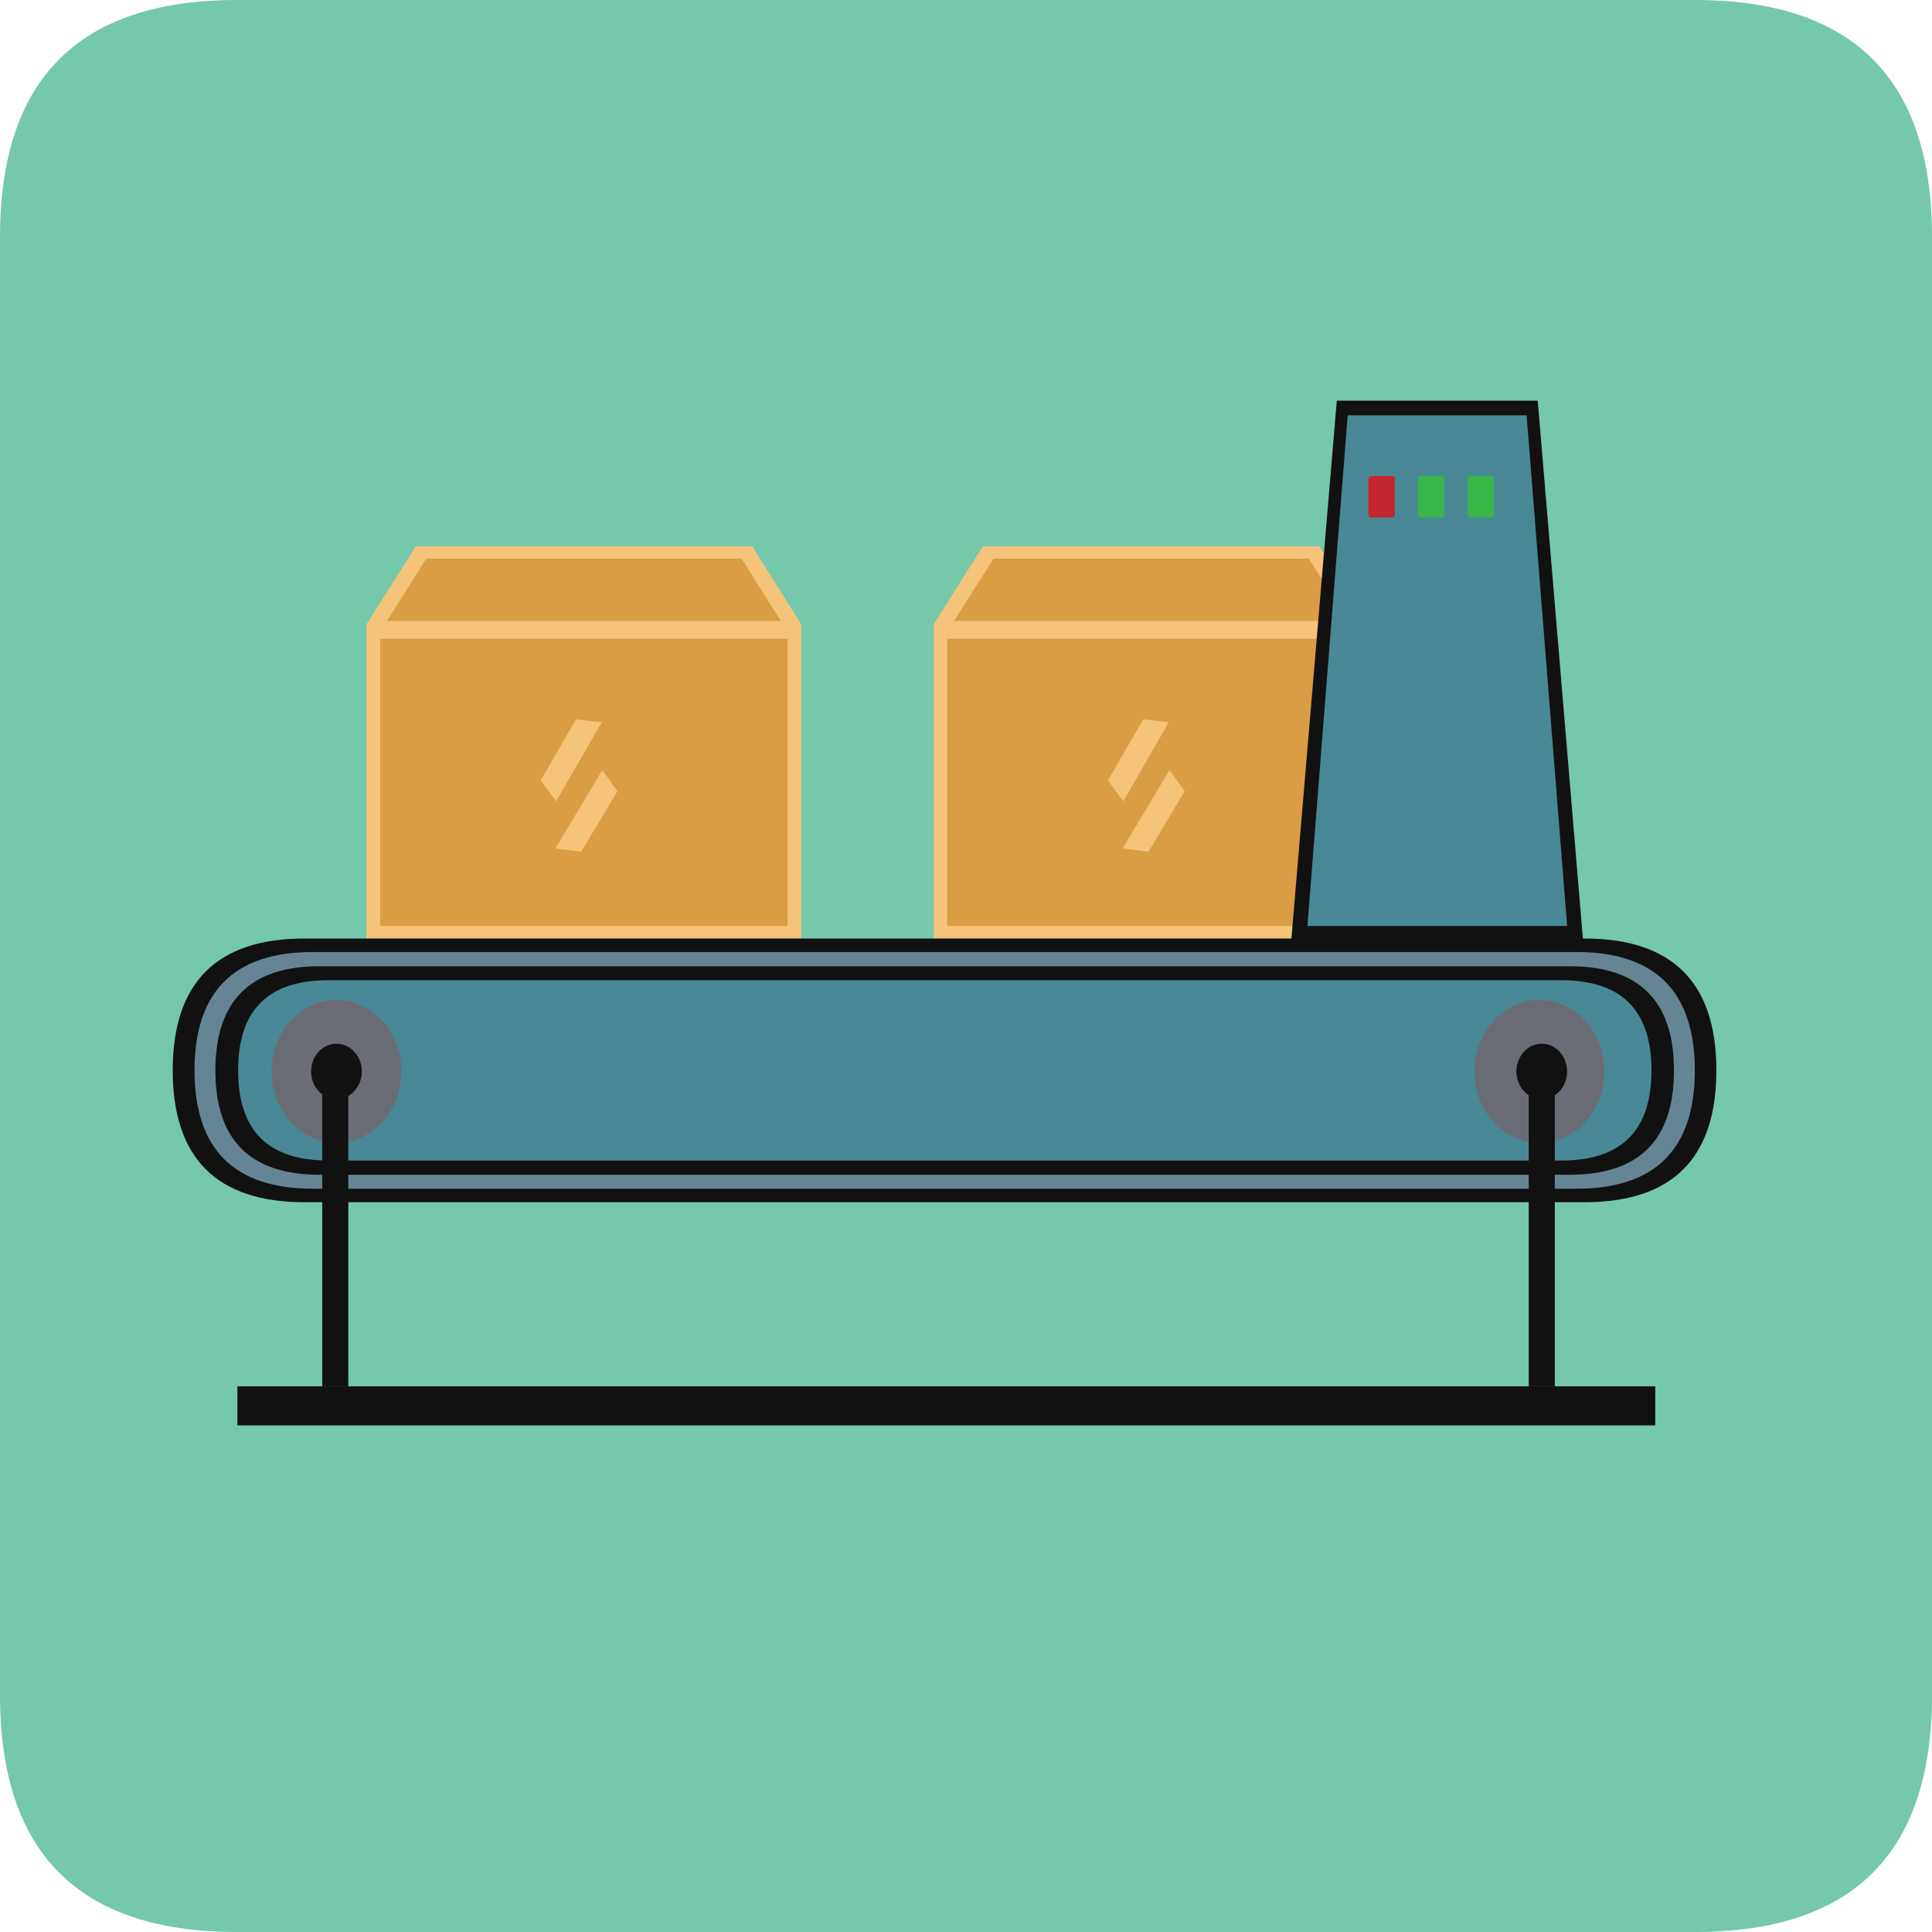
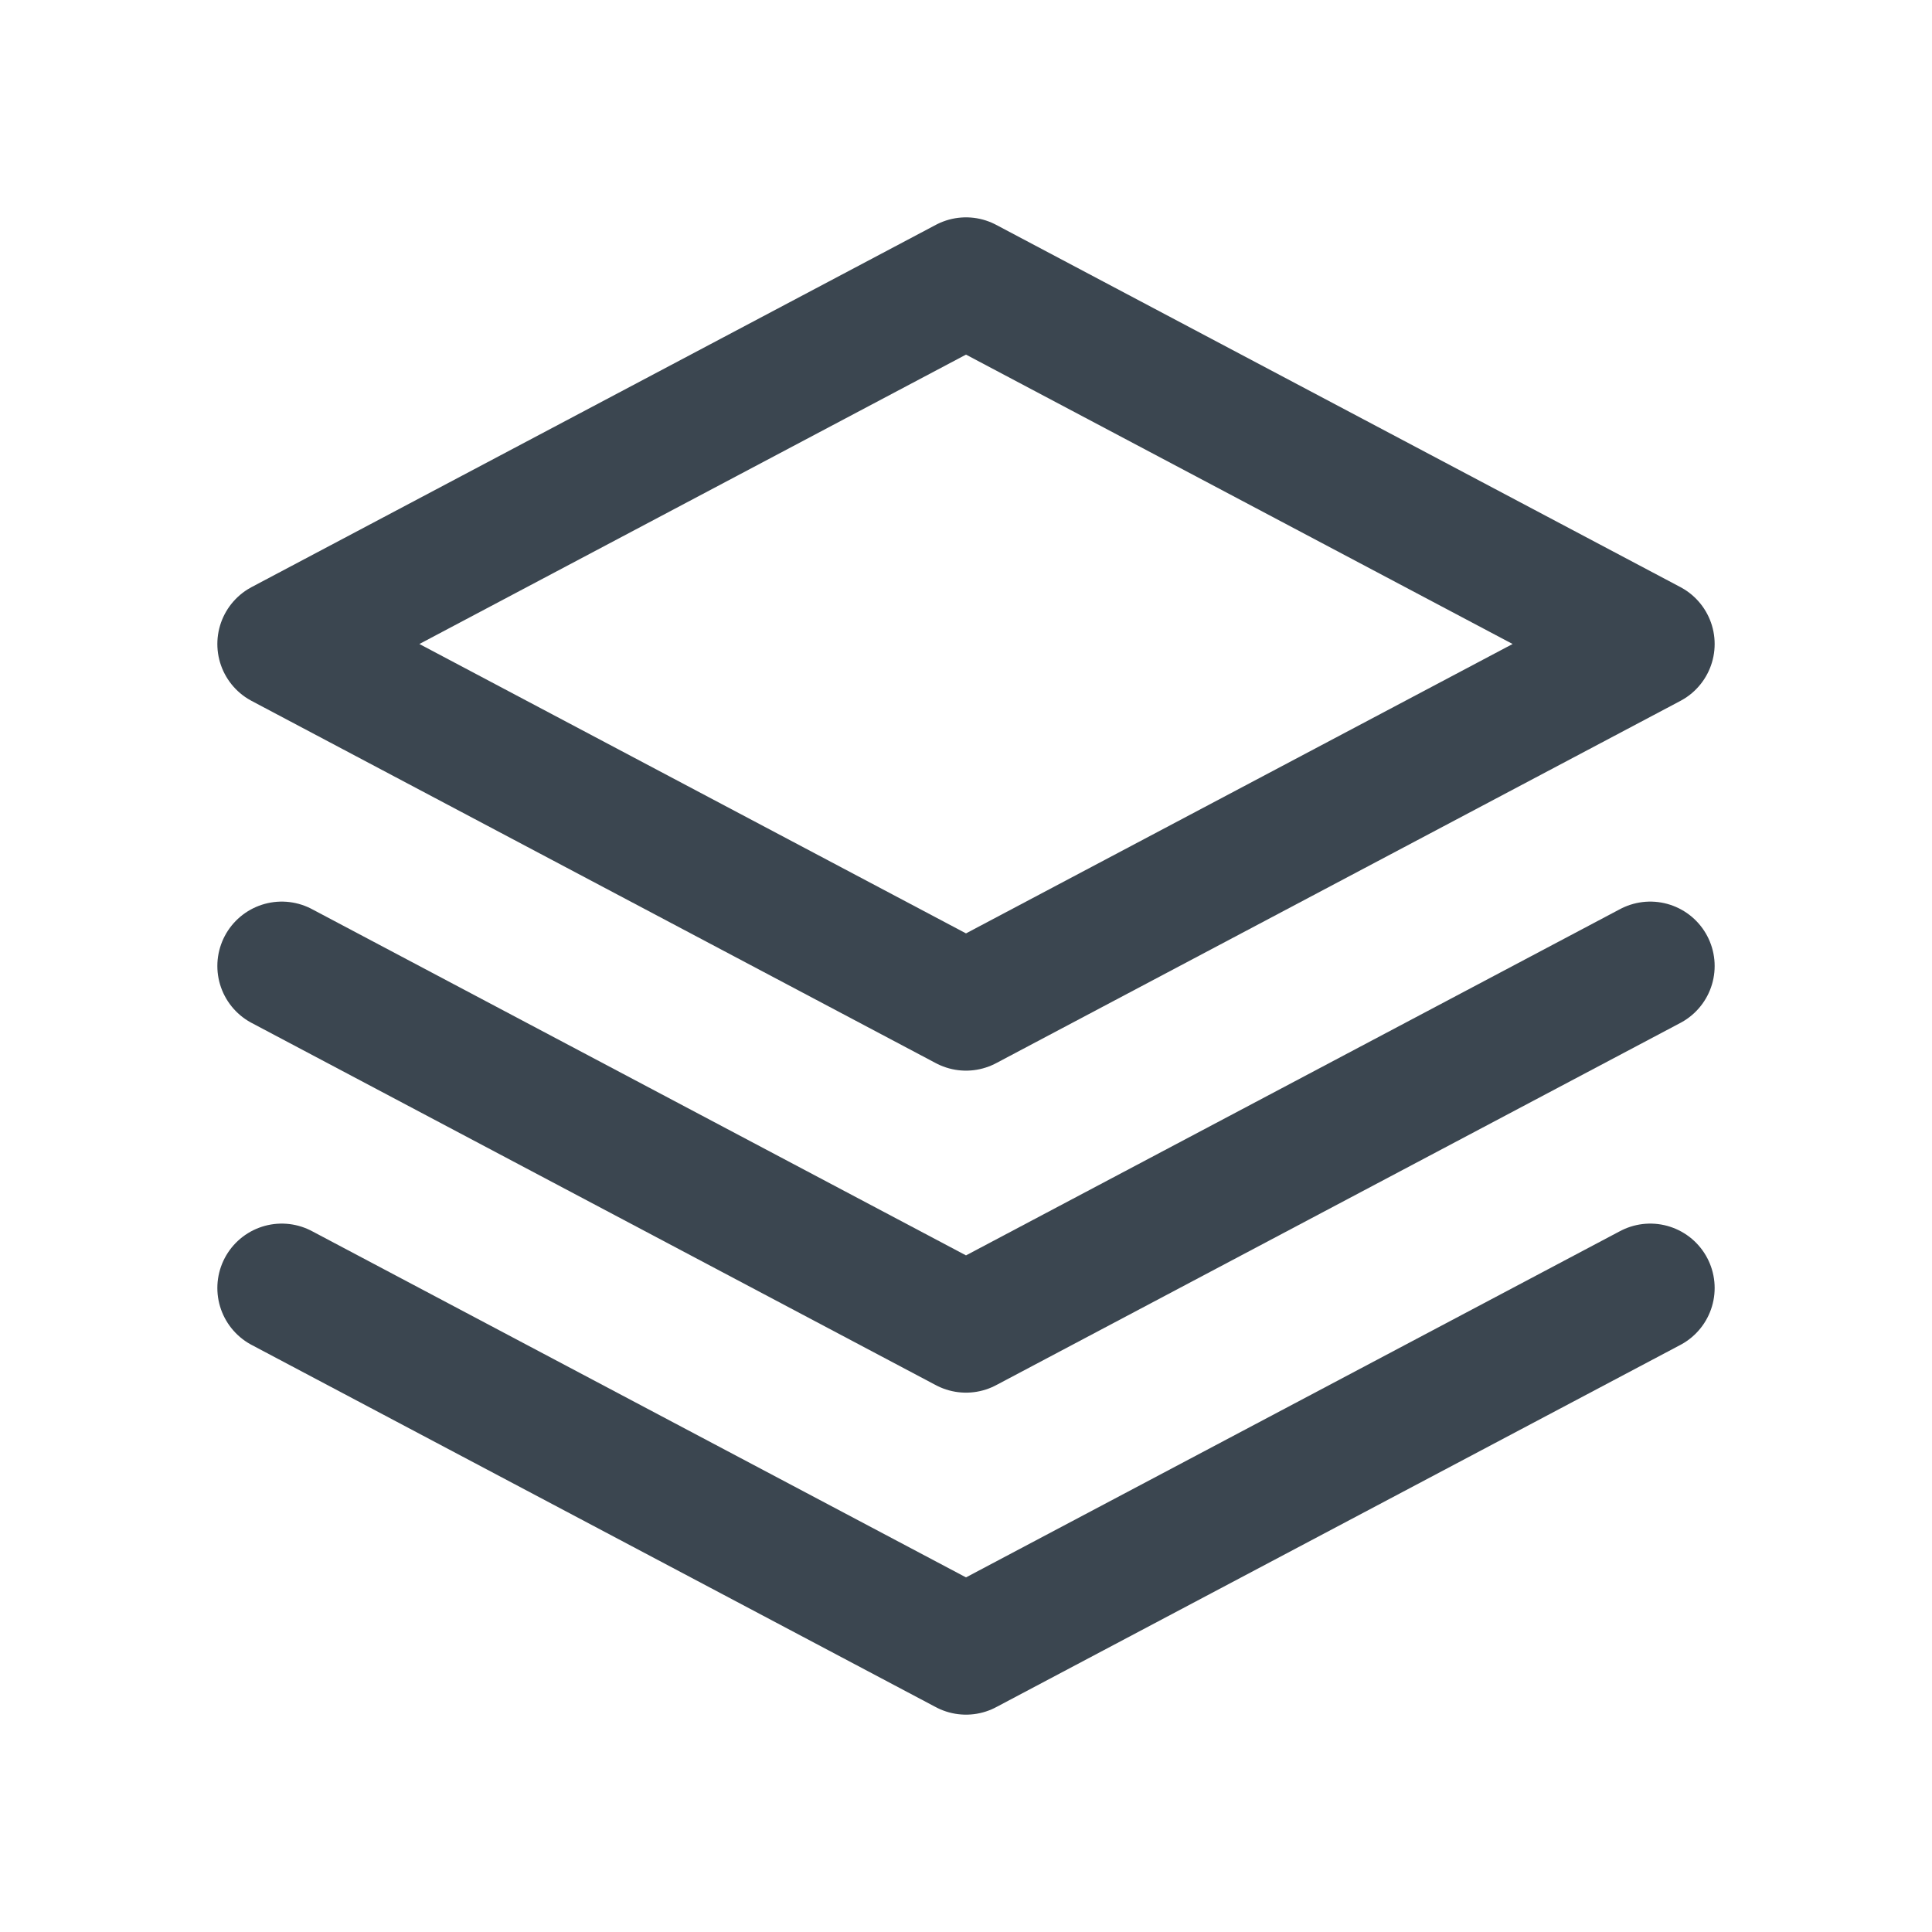
- <svg xmlns="http://www.w3.org/2000/svg" t="1734686146767" class="icon" viewBox="0 0 1024 1024" version="1.1" p-id="4276" width="48" height="48">
-   <path d="M0 0m125.583 0l772.835 0q125.583 0 125.583 125.583l0 772.835q0 125.583-125.583 125.583l-772.835 0q-125.583 0-125.583-125.583l0-772.835q0-125.583 125.583-125.583Z" fill="#75C8AA" p-id="4277" />
-   <path d="M91.55 497.432m69.949 0l678.271 0q69.949 0 69.949 69.949l0-0.126q0 69.949-69.949 69.949l-678.271 0q-69.949 0-69.949-69.949l0 0.126q0-69.949 69.949-69.949Z" fill="#111111" p-id="4278" />
-   <path d="M103.103 504.591m62.791 0l669.606 0q62.791 0 62.791 62.791l0-0.126q0 62.791-62.791 62.791l-669.606 0q-62.791 0-62.791-62.791l0 0.126q0-62.791 62.791-62.791Z" fill="#668594" p-id="4279" />
-   <path d="M114.155 512.126m55.256 0l662.573 0q55.256 0 55.256 55.256l0 0q0 55.256-55.256 55.256l-662.573 0q-55.256 0-55.256-55.256l0 0q0-55.256 55.256-55.256Z" fill="#111111" p-id="4280" />
-   <path d="M126.21 519.535m47.721 0l653.657 0q47.721 0 47.721 47.721l0 0.126q0 47.721-47.721 47.721l-653.657 0q-47.721 0-47.721-47.721l0-0.126q0-47.721 47.721-47.721Z" fill="#498996" p-id="4281" />
-   <path d="M877.32 734.783v20.721H125.834v-20.721z" fill="#111111" p-id="4282" />
-   <path d="M143.918 567.884a37.675 34.41 90 1 0 68.819 0 37.675 34.41 90 1 0-68.819 0Z" fill="#6A6D76" p-id="4283" />
-   <path d="M781.5 567.884a37.675 34.41 90 1 0 68.819 0 37.675 34.41 90 1 0-68.819 0Z" fill="#6A6D76" p-id="4284" />
-   <path d="M699.369 289.593H520.916l-25.996 41.191V497.307h230.318V330.784l-25.87-41.191z" fill="#F6C37A" p-id="4285" />
-   <path d="M693.718 296.124H526.568l-24.489 38.679v155.974h216.002V334.803l-24.363-38.679z" fill="#DA9C44" p-id="4286" />
-   <path d="M619.499 382.776l-24.112 41.945-8.163-11.051 18.712-32.4 13.563 1.507zM619.875 408.143l-24.865 41.568 13.688 1.758L627.913 419.32l-8.037-11.177z" fill="#F6C37A" p-id="4287" />
-   <path d="M170.792 573.912h13.814v160.871h-13.814zM810.259 573.912h13.814v160.871h-13.814z" fill="#111111" p-id="4288" />
-   <path d="M164.89 567.884a14.693 13.437 90 1 0 26.875 0 14.693 13.437 90 1 0-26.875 0Z" fill="#111111" p-id="4289" />
-   <path d="M803.728 567.884a14.693 13.437 90 1 0 26.875 0 14.693 13.437 90 1 0-26.875 0Z" fill="#111111" p-id="4290" />
-   <path d="M739.43 256.691h10.926v10.926h-10.926z" fill="#F45151" p-id="4291" />
-   <path d="M758.519 256.691h10.926v10.926h-10.926zM777.733 256.691h10.926v10.926h-10.926z" fill="#66F266" p-id="4292" />
-   <path d="M501.828 329.152h213.867v9.419H501.828zM398.725 289.593h-178.327l-26.121 41.191V497.307h230.318V330.784l-25.87-41.191z" fill="#F6C37A" p-id="4293" />
-   <path d="M393.073 296.124H225.923l-24.363 38.679v155.974h215.876V334.803l-24.363-38.679z" fill="#DA9C44" p-id="4294" />
-   <path d="M318.98 382.776l-24.237 41.945-8.163-11.051 18.712-32.4 13.688 1.507zM319.231 408.143l-24.865 41.568 13.688 1.758 19.214-32.149-8.037-11.177zM201.183 329.152h216.253v9.419H201.183z" fill="#F6C37A" p-id="4295" />
-   <path d="M839.017 498.06H684.425l24.112-285.7h106.494l23.986 285.7z" fill="#111111" p-id="4296" />
-   <path d="M830.603 490.777H692.964l21.349-270.63h94.815l21.475 270.63z" fill="#498996" p-id="4297" />
-   <path d="M725.239 252.295m1.633 0l10.8 0q1.633 0 1.633 1.633l0 18.712q0 1.633-1.633 1.633l-10.8 0q-1.633 0-1.633-1.633l0-18.712q0-1.633 1.633-1.633Z" fill="#C1272D" p-id="4298" />
-   <path d="M751.486 252.295m1.884 0l10.298 0q1.884 0 1.884 1.884l0 18.209q0 1.884-1.884 1.884l-10.298 0q-1.884 0-1.884-1.884l0-18.209q0-1.884 1.884-1.884Z" fill="#39B54A" p-id="4299" />
-   <path d="M777.733 252.295m2.26 0l9.544 0q2.26 0 2.26 2.26l0 17.456q0 2.26-2.26 2.26l-9.544 0q-2.26 0-2.26-2.26l0-17.456q0-2.26 2.26-2.26Z" fill="#39B54A" p-id="4300" />
+ <svg xmlns="http://www.w3.org/2000/svg" width="48" height="48" viewBox="0 0 24 24" fill="none" stroke="#3B4650" stroke-width="1.6" stroke-linecap="round" stroke-linejoin="round">
+   <path d="M12 3.5 20.5 8 12 12.5 3.5 8z" />
+   <path d="M3.5 12 12 16.5 20.5 12" />
+   <path d="M3.5 16 12 20.5 20.5 16" />
</svg>
